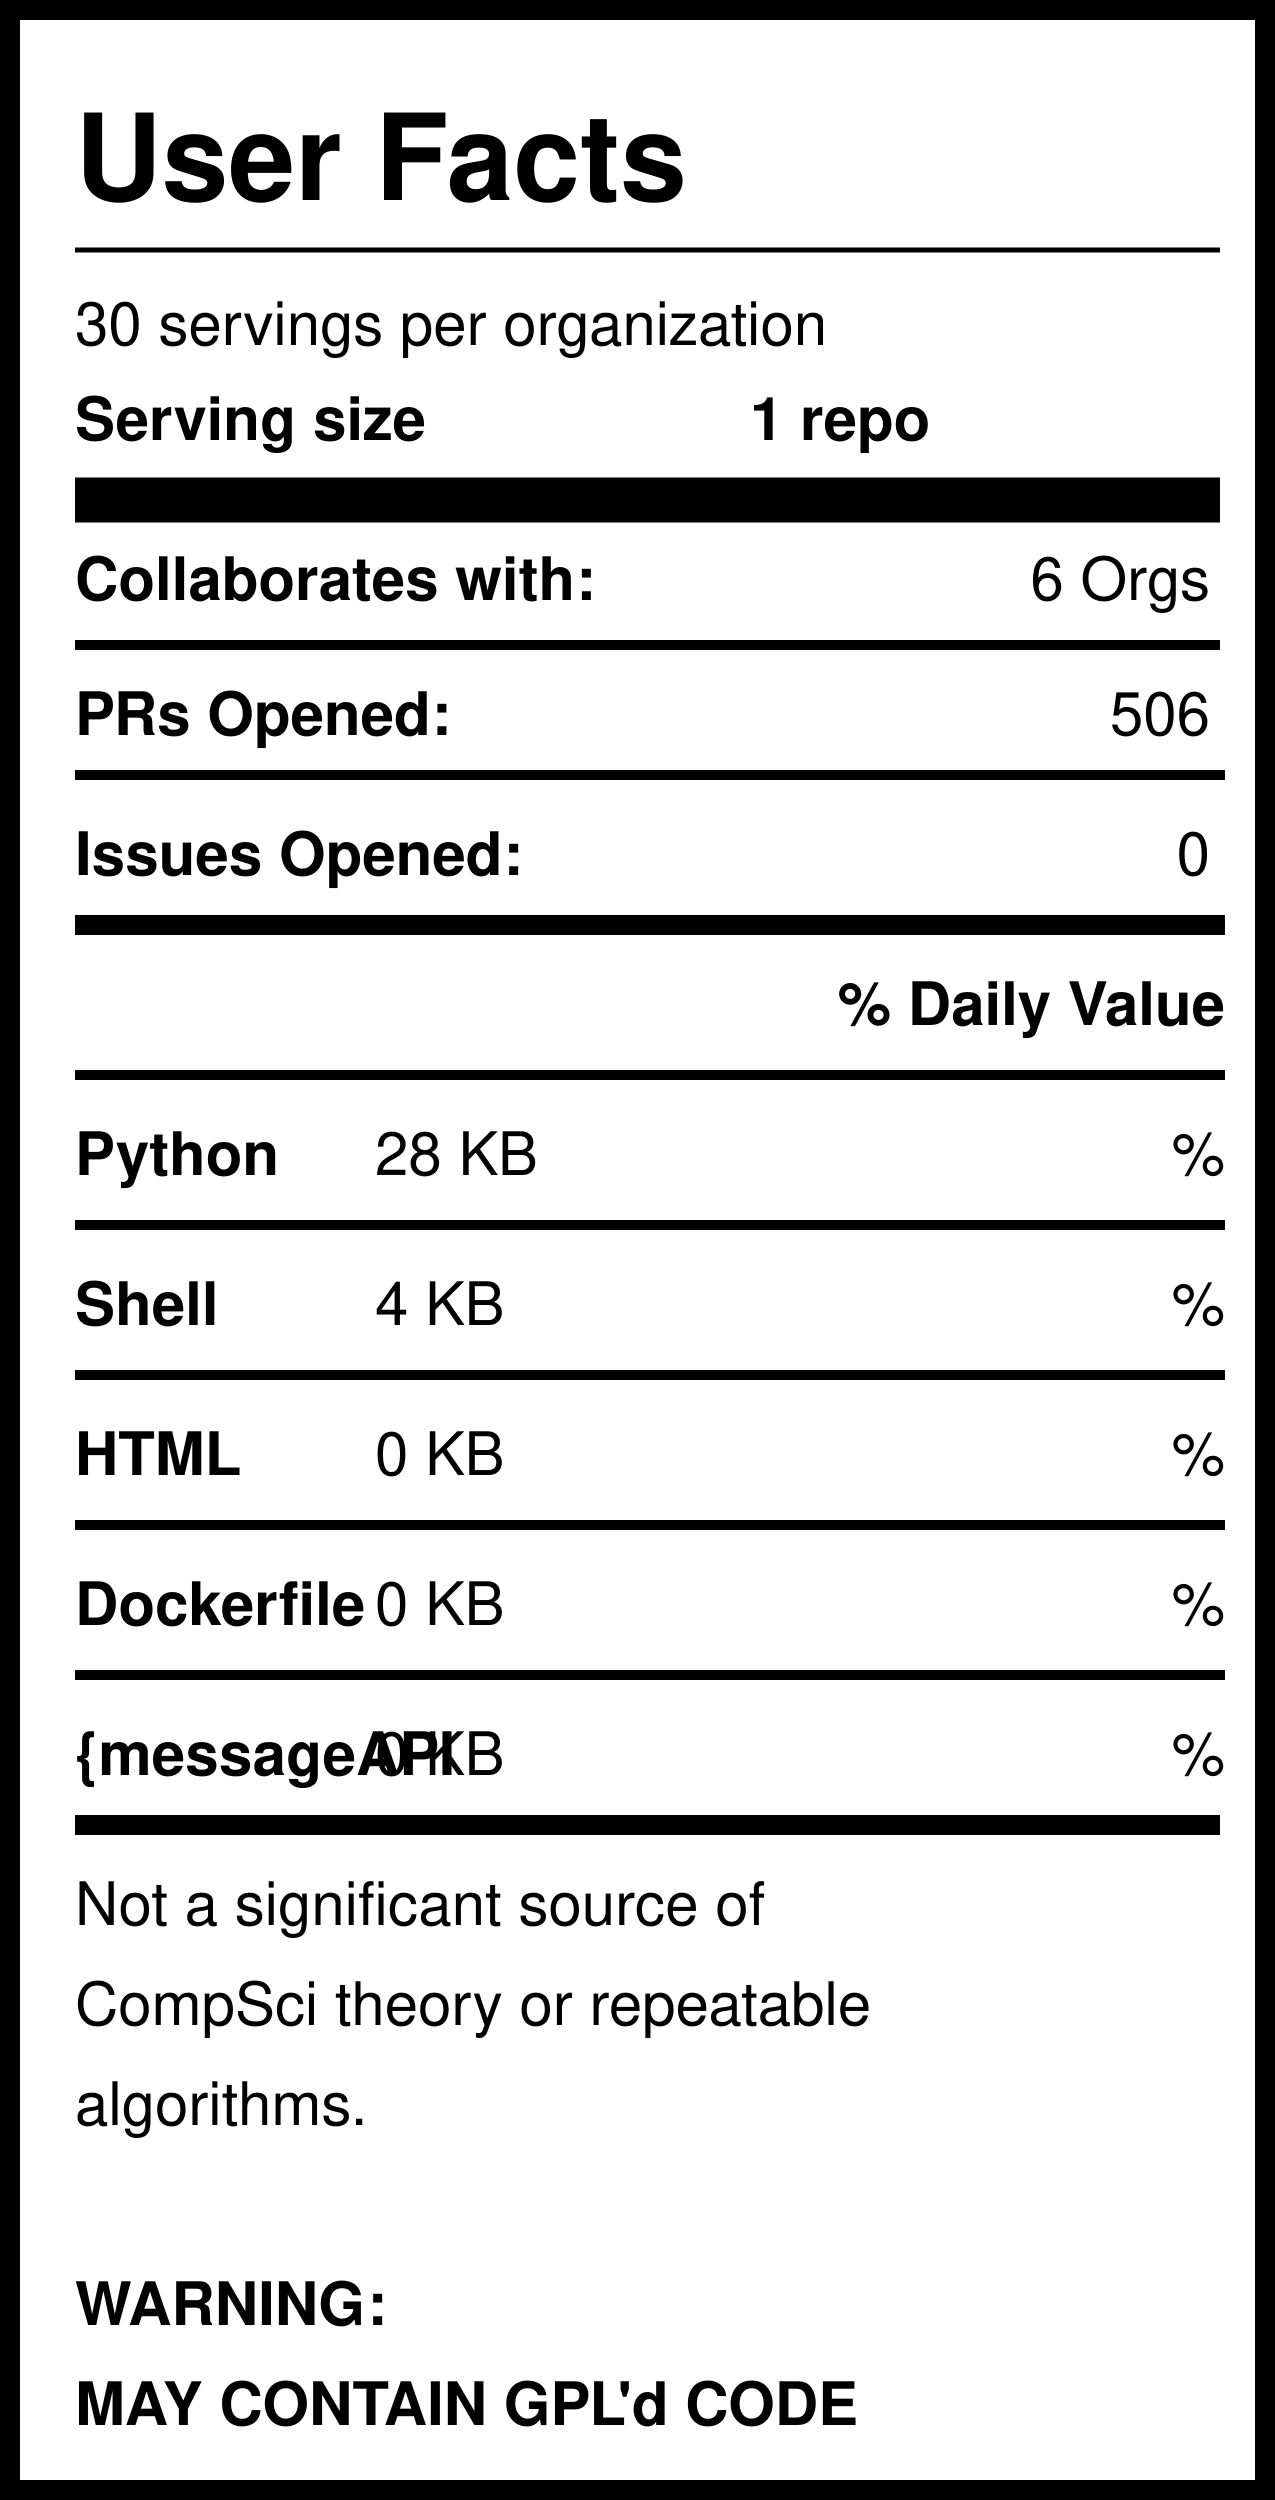
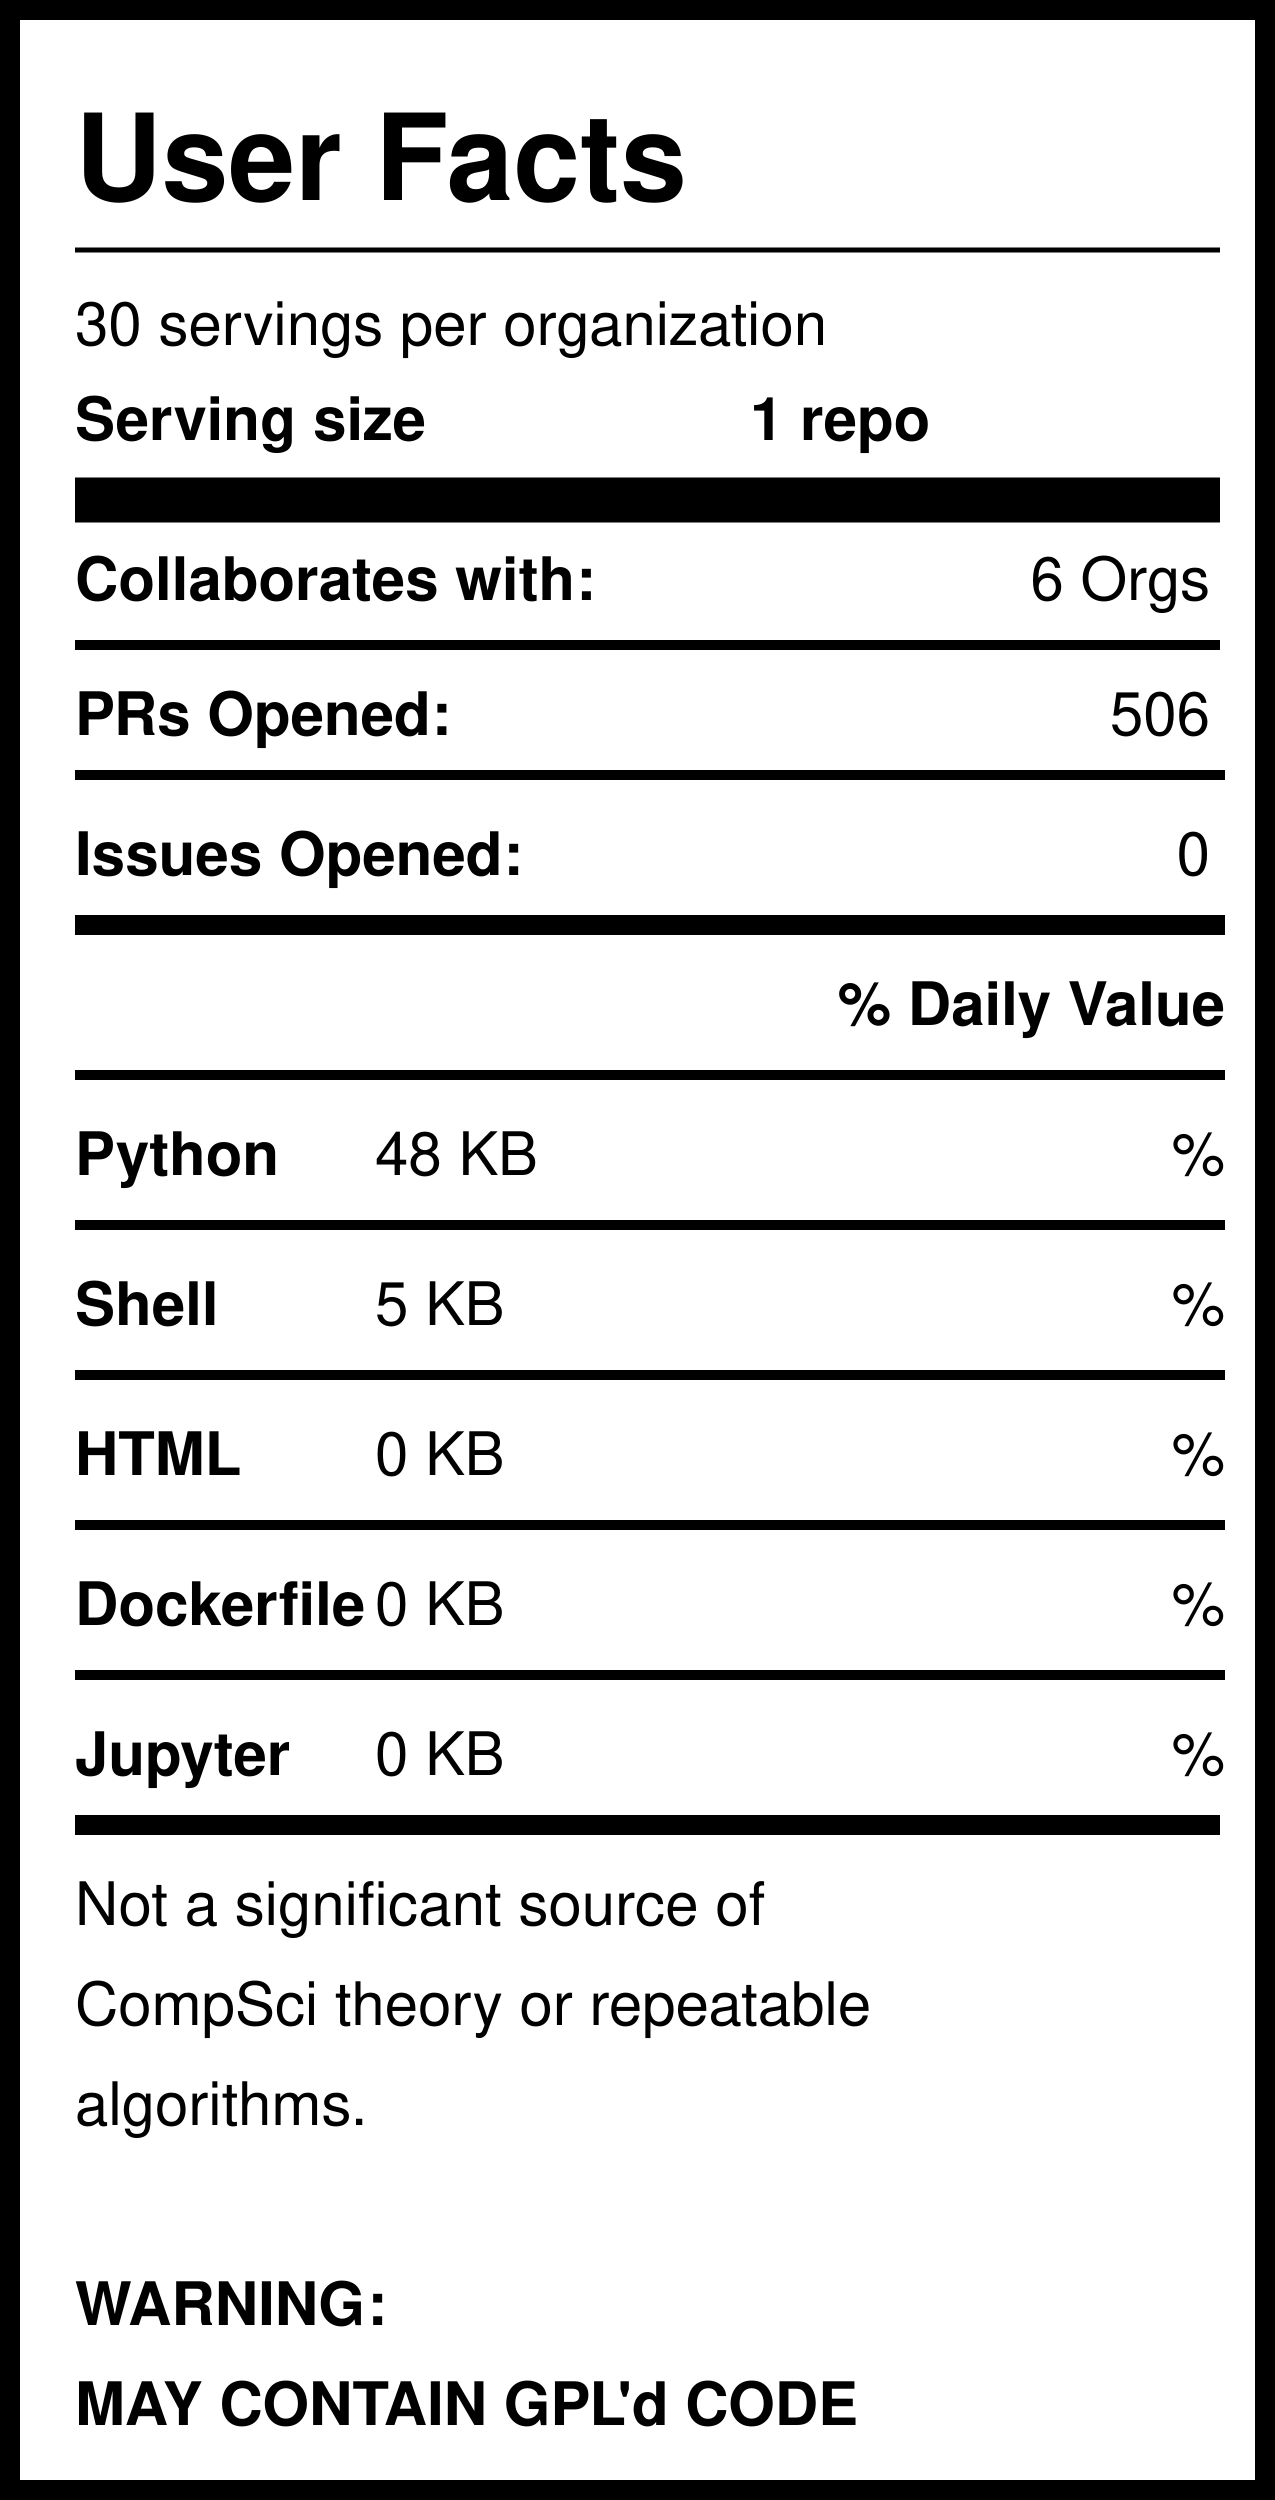
<svg xmlns="http://www.w3.org/2000/svg" version="1.1" width="255" height="500" style="background: white">
  <svg width="255" height="500">
    <rect width="255" height="500" style="fill:rgb(255,255,255);stroke-width:8;stroke:rgb(0,0,0)" />
    <text x="15" y="40" font-family="Helvetica" font-weight="bold" font-size="2em">User Facts</text>
    <line x1="15" y1="50" x2="244" y2="50" style="stroke:rgb(0,0,0);stroke-width:1" />
    <text x="15" y="69" font-family="Helvetica" lengthAdjust="spacingAndGlyphs">30 servings per organization</text>
    <text x="15" y="88" font-family="Helvetica" font-weight="bold" lengthAdjust="spacingAndGlyphs">Serving size</text>
    <text x="150" y="88" font-family="Helvetica" font-weight="bold" lengthAdjust="spacingAndGlyphs">1 repo</text>
    <line x1="15" y1="100" x2="244" y2="100" style="stroke:rgb(0,0,0);stroke-width:9" />
    <text x="15" y="120" font-family="Helvetica" font-weight="bold" lengthAdjust="spacingAndGlyphs">Collaborates with:</text>
    <text x="242" y="120" font-family="Helvetica" text-anchor="end" lengthAdjust="spacingAndGlyphs">6 Orgs</text>
    <line x1="15" y1="129" x2="244" y2="129" style="stroke:rgb(0,0,0);stroke-width:2" />
    <text x="15" y="147" font-family="Helvetica" font-weight="bold" lengthAdjust="spacingAndGlyphs">PRs Opened:</text>
    <text x="242" y="147" font-family="Helvetica" text-anchor="end" lengthAdjust="spacingAndGlyphs">506</text>
    <text x="15" y="175" font-family="Helvetica" font-weight="bold" lengthAdjust="spacingAndGlyphs">Issues Opened:</text>
    <text x="242" y="175" font-family="Helvetica" lengthAdjust="spacingAndGlyphs" text-anchor="end">0</text>
    <line x1="15" y1="185" x2="245" y2="185" style="stroke:rgb(0,0,0);stroke-width:4" />
    <line x1="15" y1="155" x2="245" y2="155" style="stroke:rgb(0,0,0);stroke-width:2" />
    <text x="245" y="205" font-family="Helvetica" font-weight="bold" text-anchor="end" lengthAdjust="spacingAndGlyphs">% Daily Value</text>
    <line x1="15" y1="215" x2="245" y2="215" style="stroke:rgb(0,0,0);stroke-width:2" />
    <text x="15" y="235" font-family="Helvetica" font-weight="bold" lengthAdjust="spacingAndGlyphs">Python</text>
-     <text x="75" y="235" font-family="Helvetica" lengthAdjust="spacingAndGlyphs">28 KB</text>
+     <text x="75" y="235" font-family="Helvetica" lengthAdjust="spacingAndGlyphs">48 KB</text>
    <text x="245" y="235" font-family="Helvetica" lengthAdjust="spacingAndGlyphs" text-anchor="end">%</text>
    <line x1="15" y1="245" x2="245" y2="245" style="stroke:rgb(0,0,0);stroke-width:2" />
    <text x="15" y="265" font-family="Helvetica" font-weight="bold" lengthAdjust="spacingAndGlyphs">Shell</text>
-     <text x="75" y="265" font-family="Helvetica" lengthAdjust="spacingAndGlyphs">4 KB</text>
+     <text x="75" y="265" font-family="Helvetica" lengthAdjust="spacingAndGlyphs">5 KB</text>
    <text x="245" y="265" font-family="Helvetica" lengthAdjust="spacingAndGlyphs" text-anchor="end">%</text>
    <line x1="15" y1="275" x2="245" y2="275" style="stroke:rgb(0,0,0);stroke-width:2" />
    <text x="15" y="295" font-family="Helvetica" font-weight="bold" lengthAdjust="spacingAndGlyphs">HTML</text>
    <text x="75" y="295" font-family="Helvetica" lengthAdjust="spacingAndGlyphs">0 KB</text>
    <text x="245" y="295" font-family="Helvetica" lengthAdjust="spacingAndGlyphs" text-anchor="end">%</text>
    <line x1="15" y1="305" x2="245" y2="305" style="stroke:rgb(0,0,0);stroke-width:2" />
    <text x="15" y="325" font-family="Helvetica" font-weight="bold" lengthAdjust="spacingAndGlyphs">Dockerfile</text>
    <text x="75" y="325" font-family="Helvetica" lengthAdjust="spacingAndGlyphs">0 KB</text>
    <text x="245" y="325" font-family="Helvetica" lengthAdjust="spacingAndGlyphs" text-anchor="end">%</text>
    <line x1="15" y1="335" x2="245" y2="335" style="stroke:rgb(0,0,0);stroke-width:2" />
-     <text x="15" y="355" font-family="Helvetica" font-weight="bold" lengthAdjust="spacingAndGlyphs">{messageAPI</text>
+     <text x="15" y="355" font-family="Helvetica" font-weight="bold" lengthAdjust="spacingAndGlyphs">Jupyter</text>
    <text x="75" y="355" font-family="Helvetica" lengthAdjust="spacingAndGlyphs">0 KB</text>
    <text x="245" y="355" font-family="Helvetica" lengthAdjust="spacingAndGlyphs" text-anchor="end">%</text>
    <line x1="15" y1="365" x2="244" y2="365" style="stroke:rgb(0,0,0);stroke-width:4" />
    <text id="Warning1" x="15" y="385" font-family="Helvetica" lengthAdjust="spacingAndGlyphs">Not a significant source of </text>
    <text id="Warning2" x="15" y="405" font-family="Helvetica" lengthAdjust="spacingAndGlyphs">CompSci theory or repeatable</text>
    <text id="Warning3" x="15" y="425" font-family="Helvetica" lengthAdjust="spacingAndGlyphs">algorithms. </text>
    <text id="GPL1" x="15" y="465" font-family="Helvetica" font-weight="bold" lengthAdjust="spacingAndGlyphs">WARNING:</text>
    <text id="GPL2" x="15" y="485" font-family="Helvetica" font-weight="bold" lengthAdjust="spacingAndGlyphs">MAY CONTAIN GPL'd CODE</text>
  </svg>
</svg>
